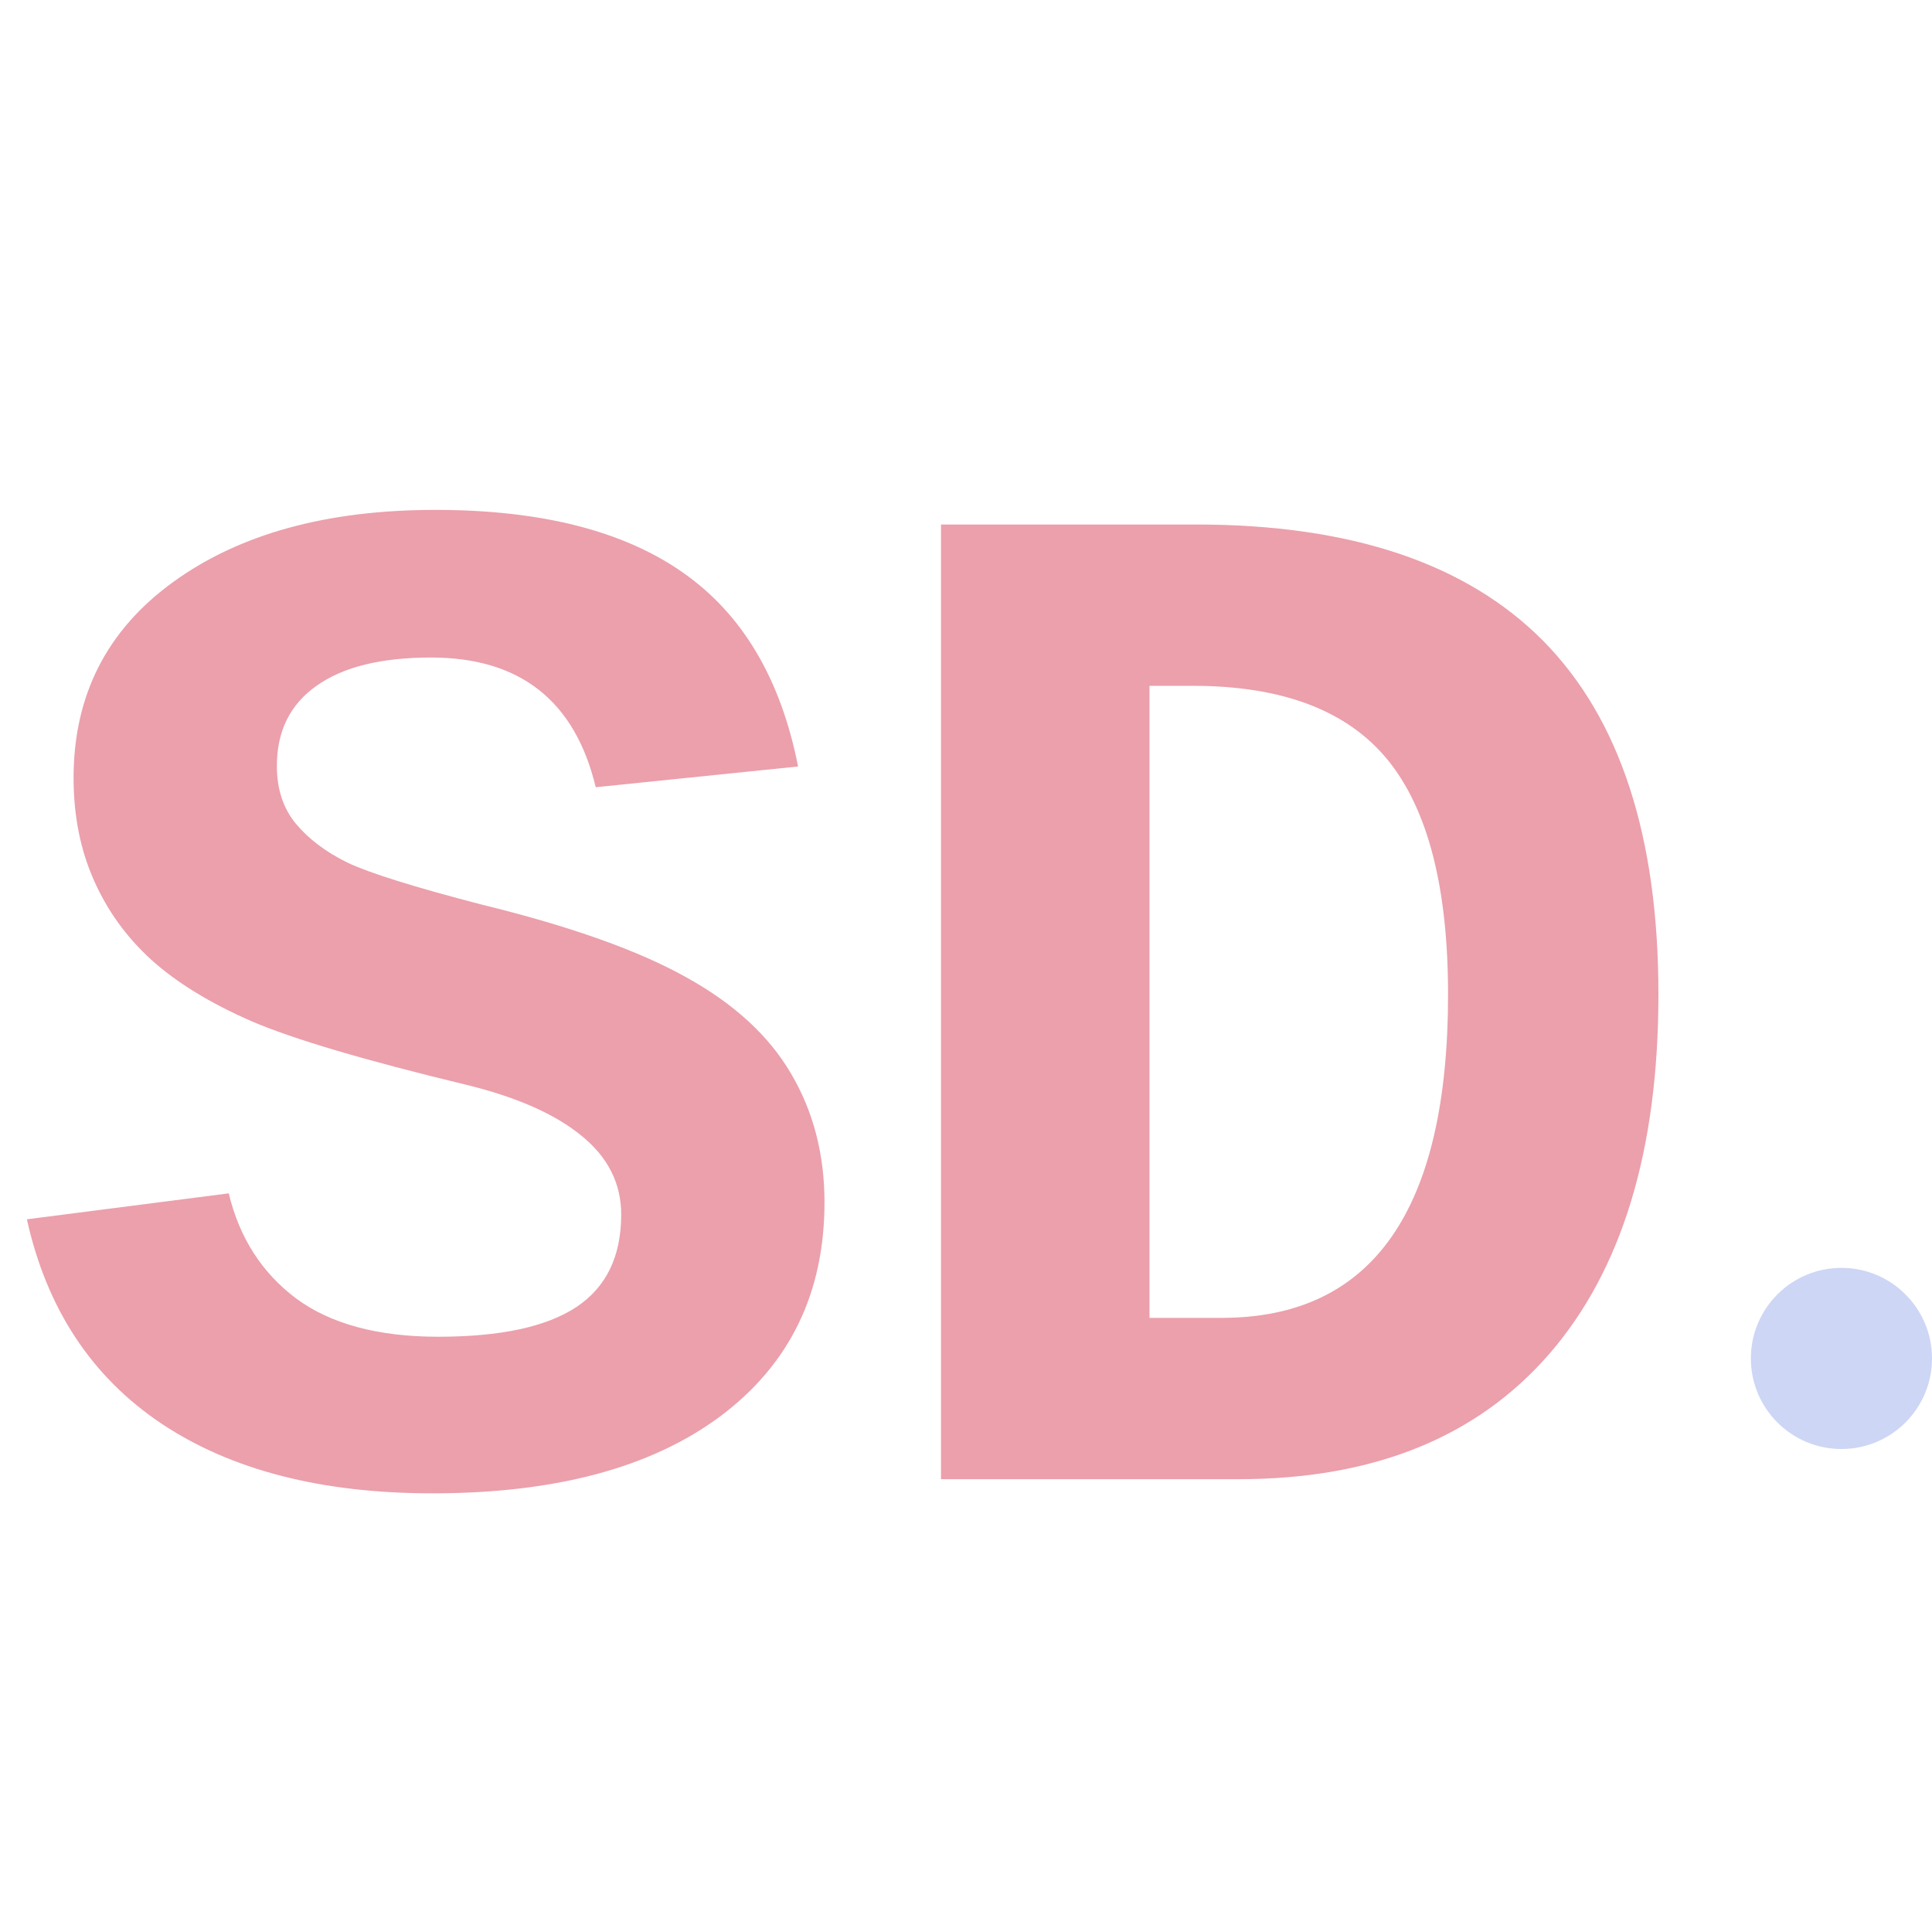
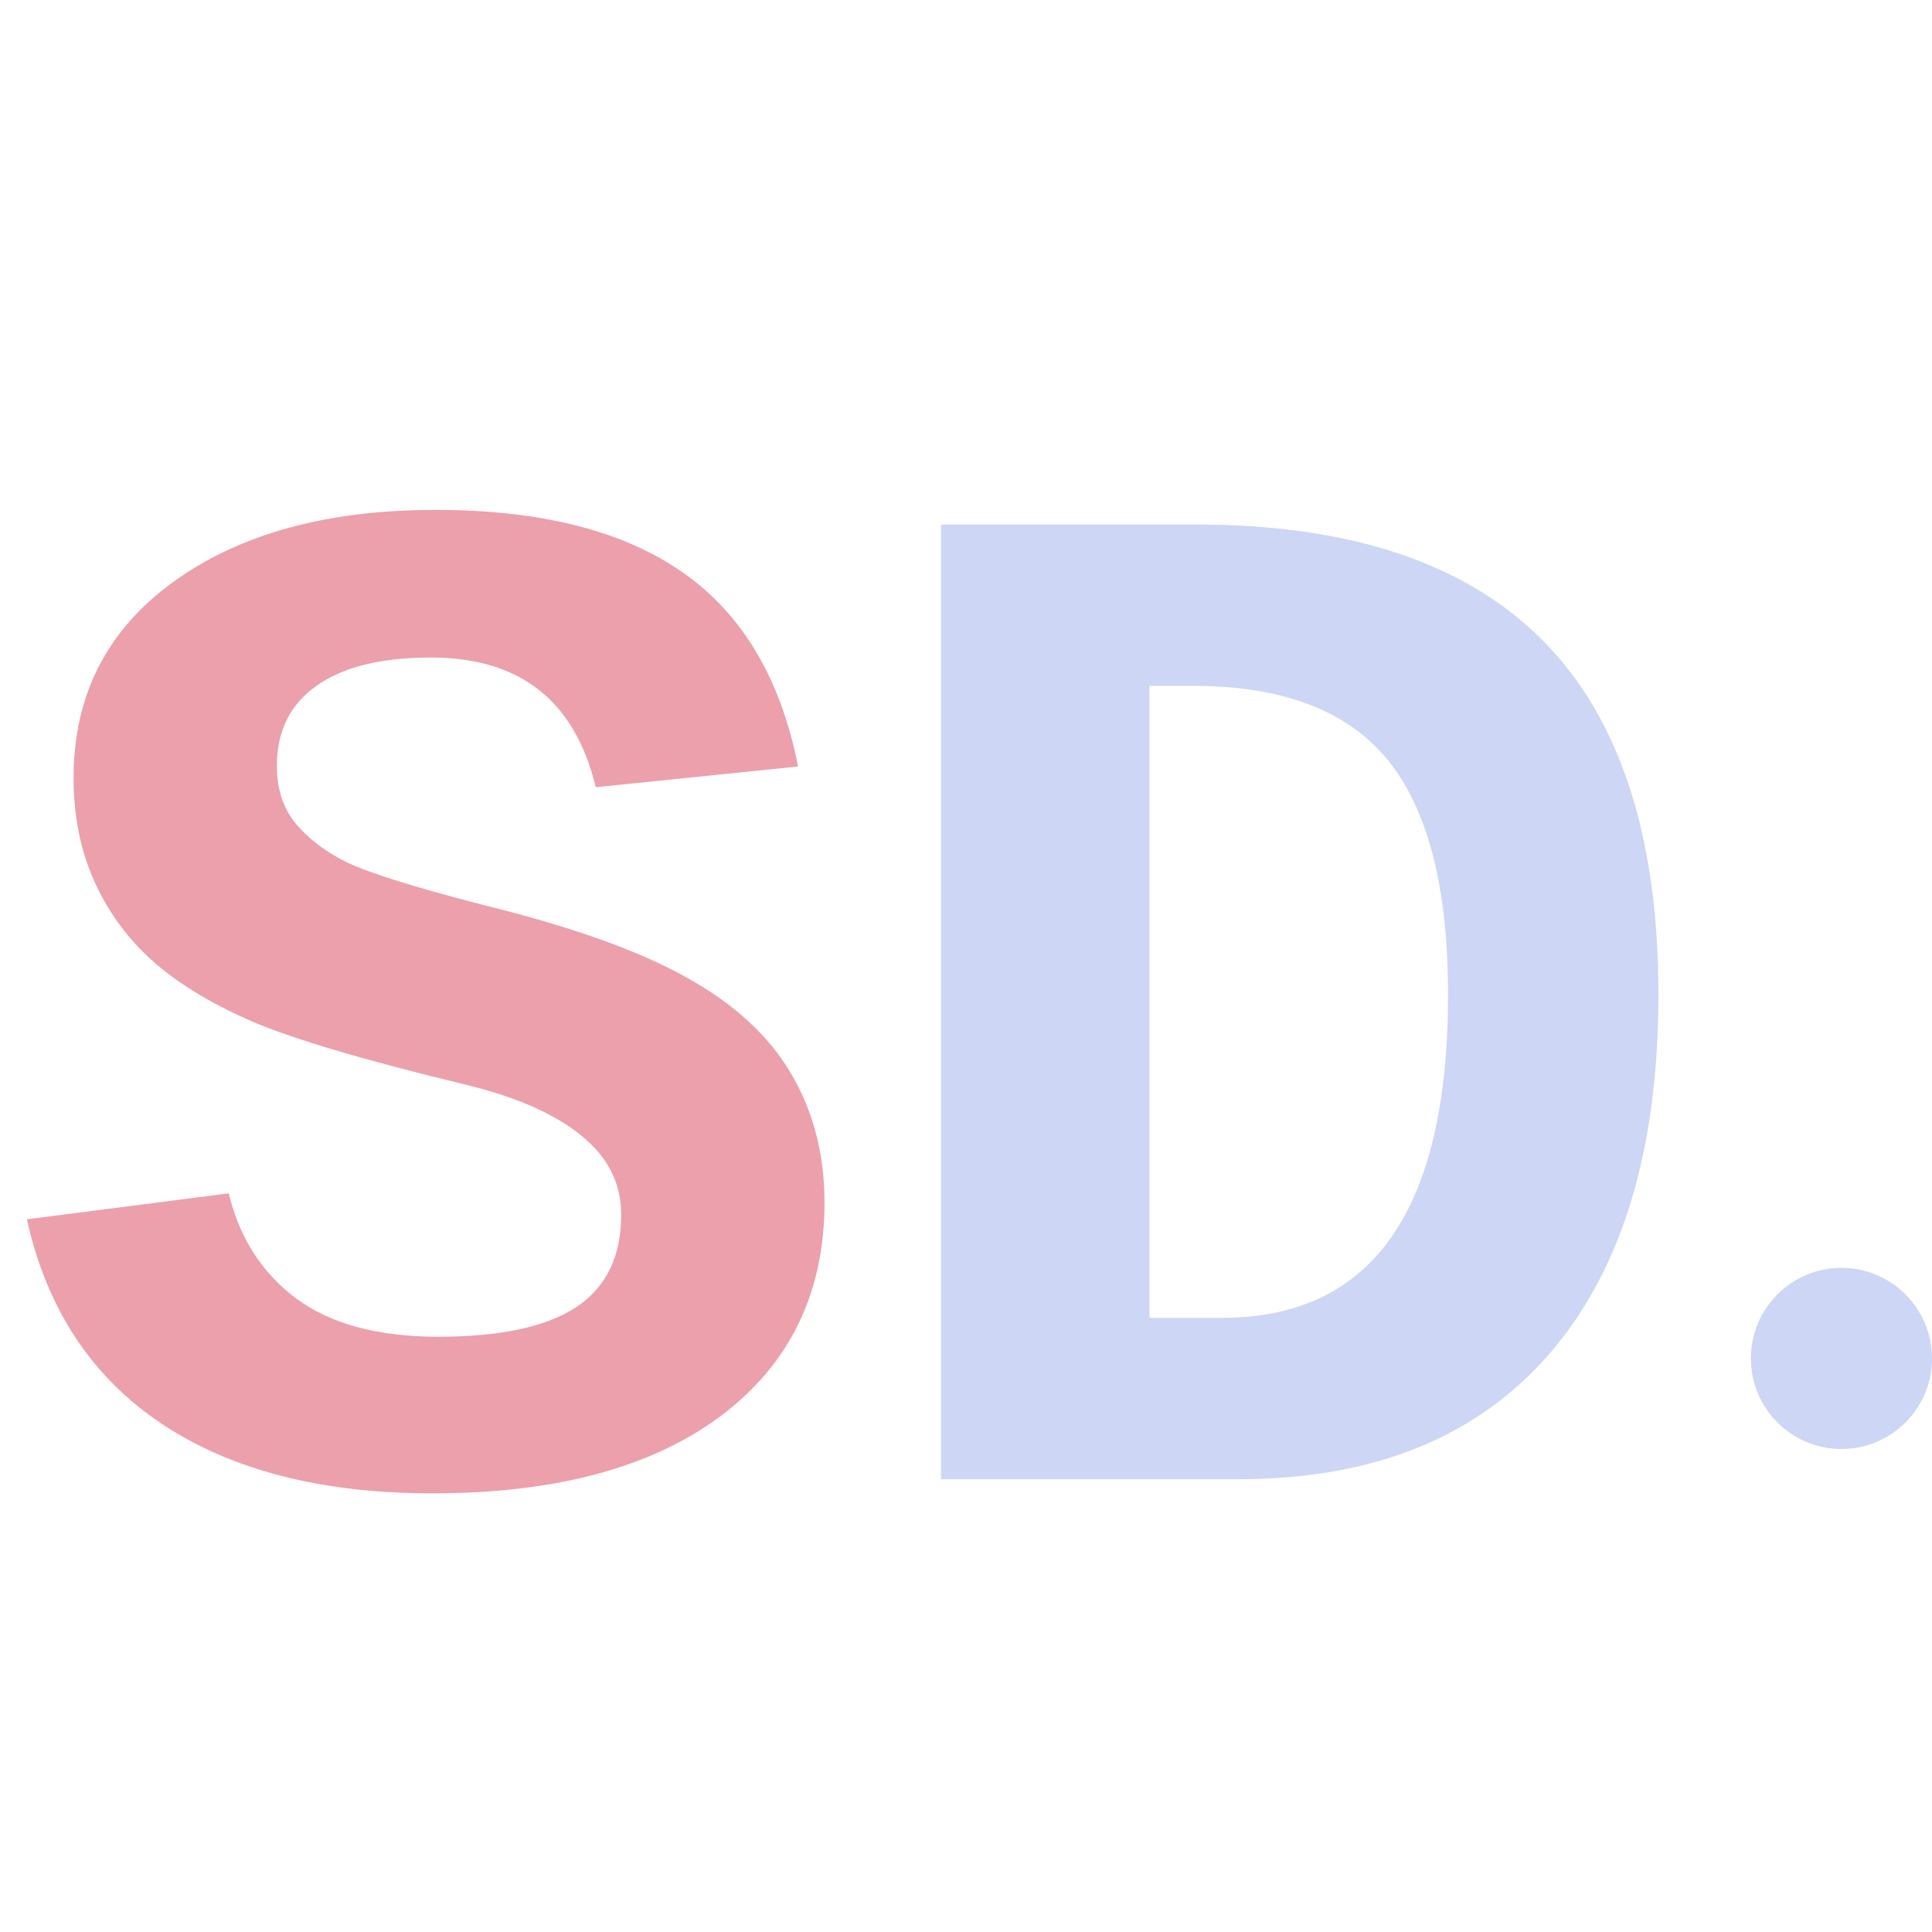
<svg xmlns="http://www.w3.org/2000/svg" viewBox="0 0 64 64">
  <text x="0" y="49" fill="#eba0ac" font-family="Courier New, monospace" font-size="48" font-weight="700">S</text>
-   <text x="28" y="49" fill="#eba0ac" font-family="Courier New, monospace" font-size="48" font-weight="700">D</text>
+   <text x="28" y="49" fill="#cdd6f4" font-family="Courier New, monospace" font-size="48" font-weight="700">D</text>
  <circle cx="61" cy="45" r="3" fill="#cdd6f4" />
</svg>
